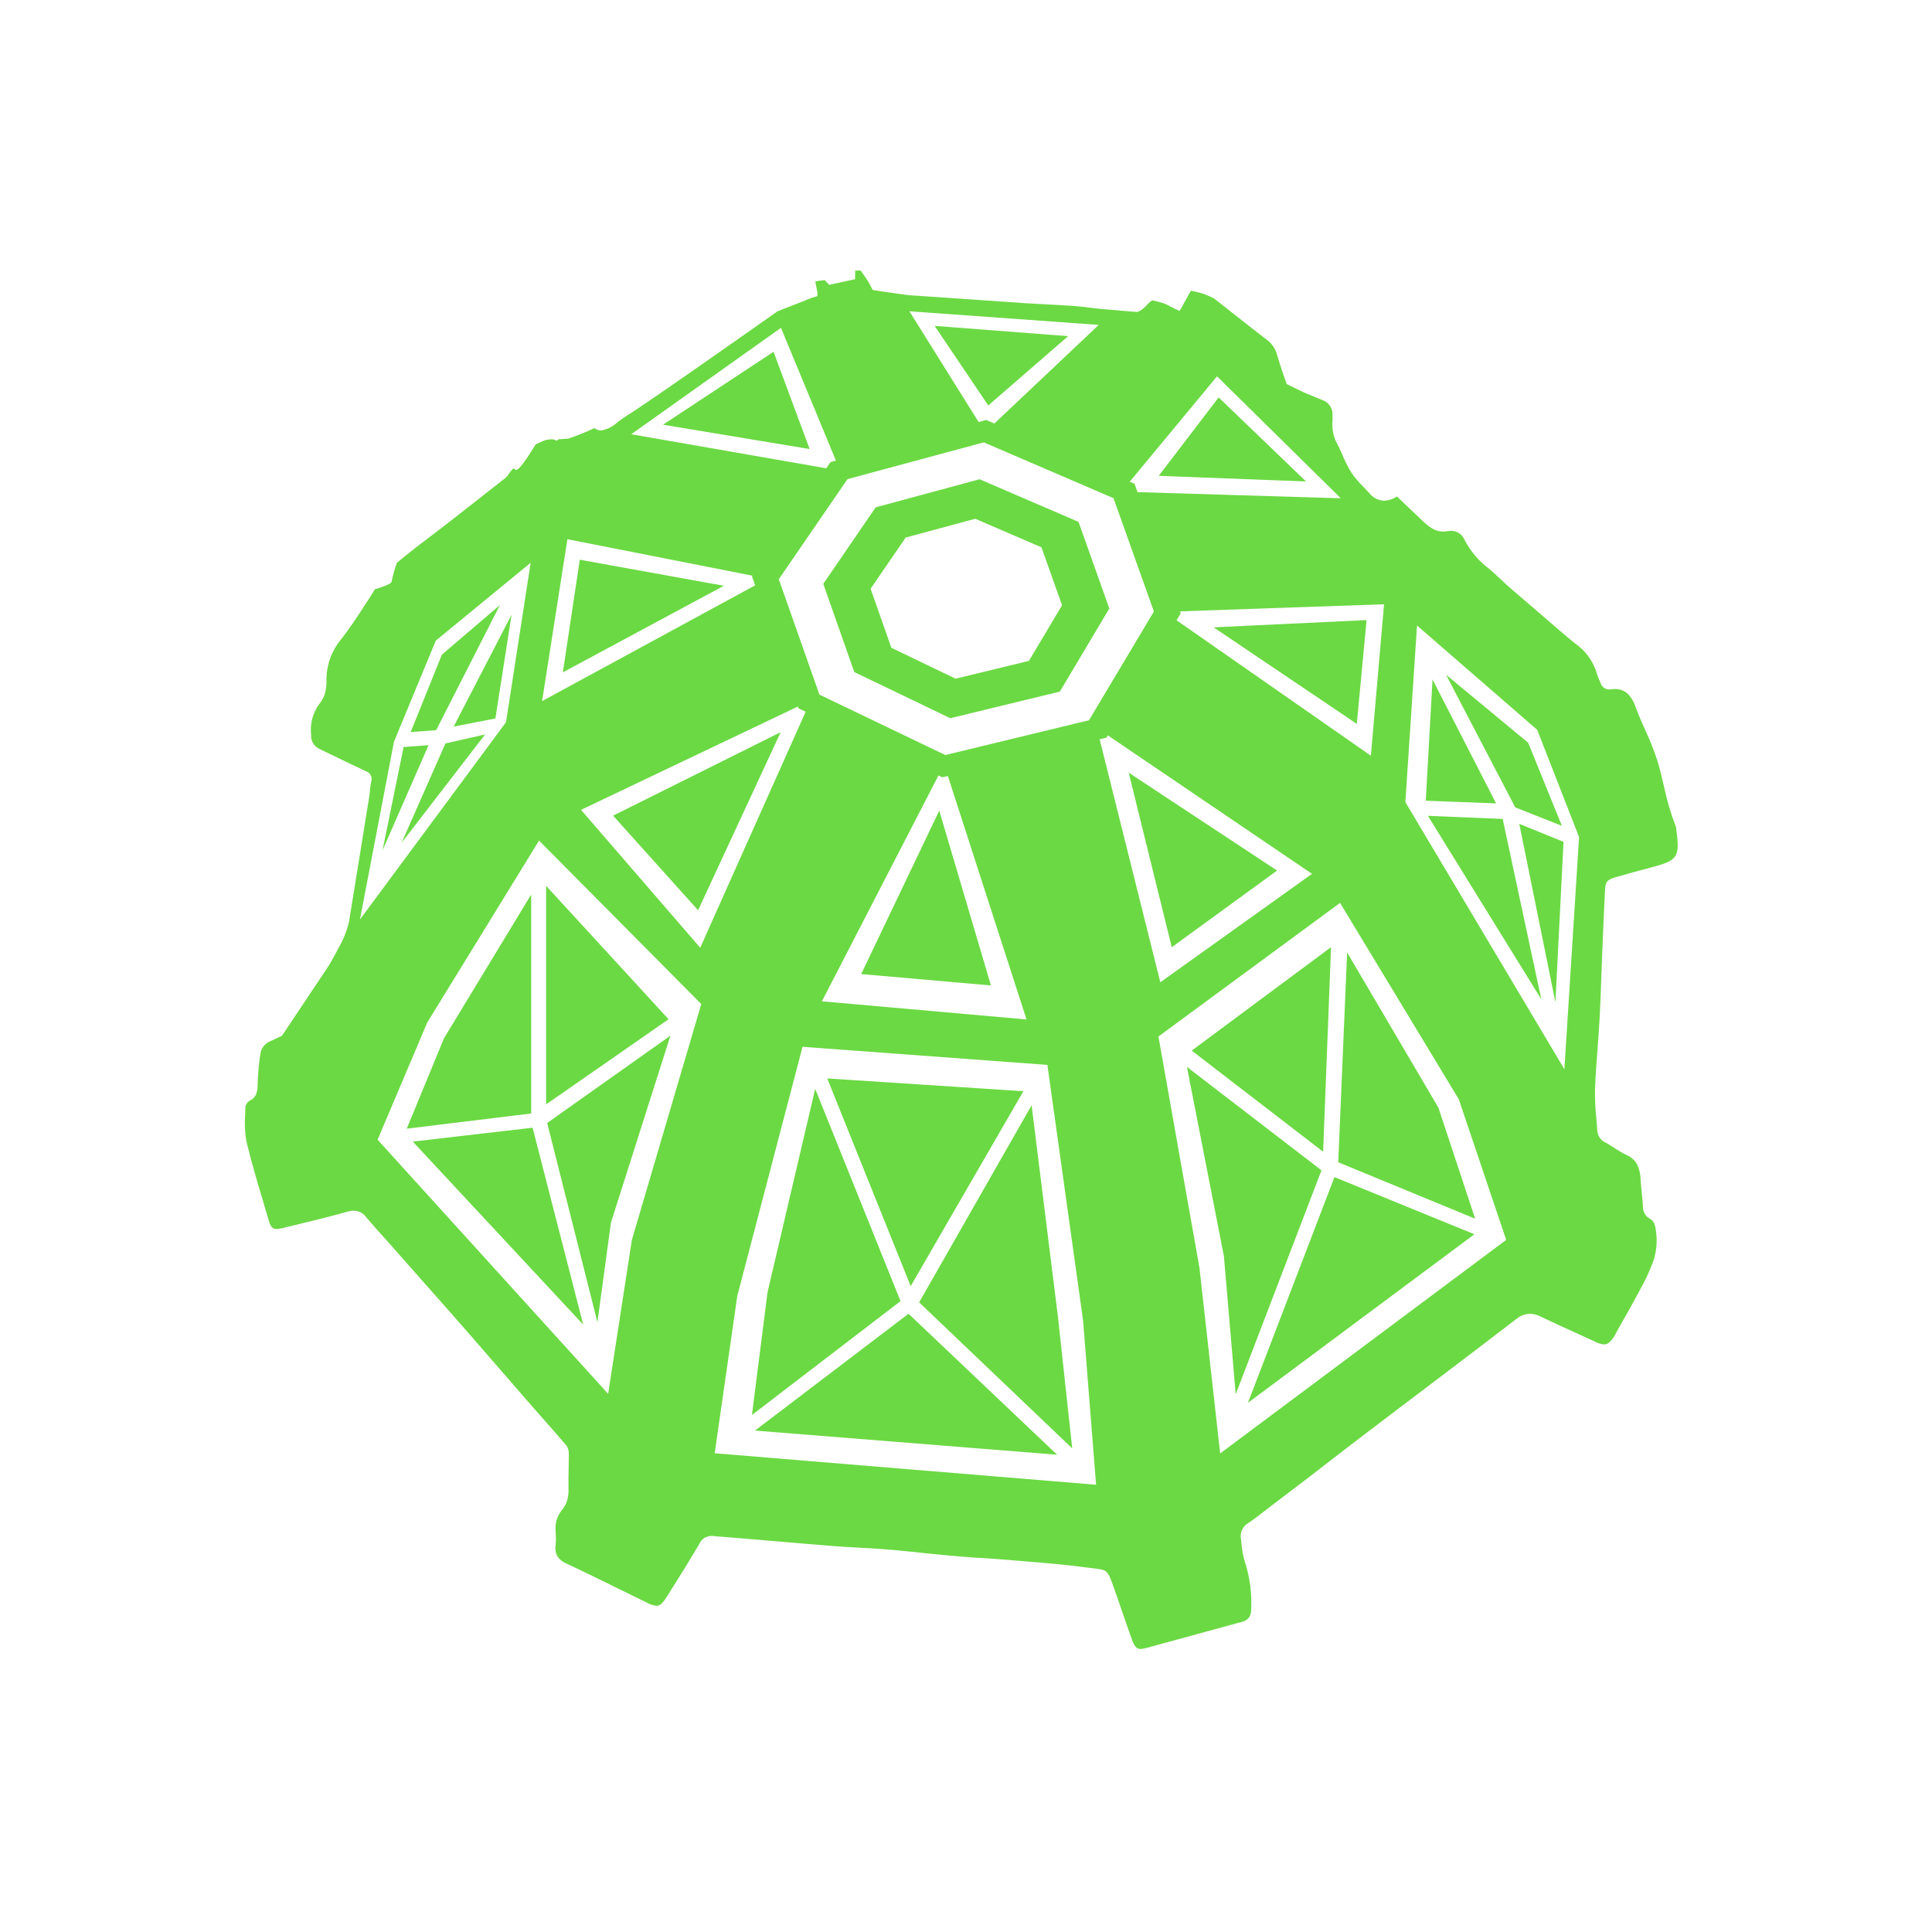
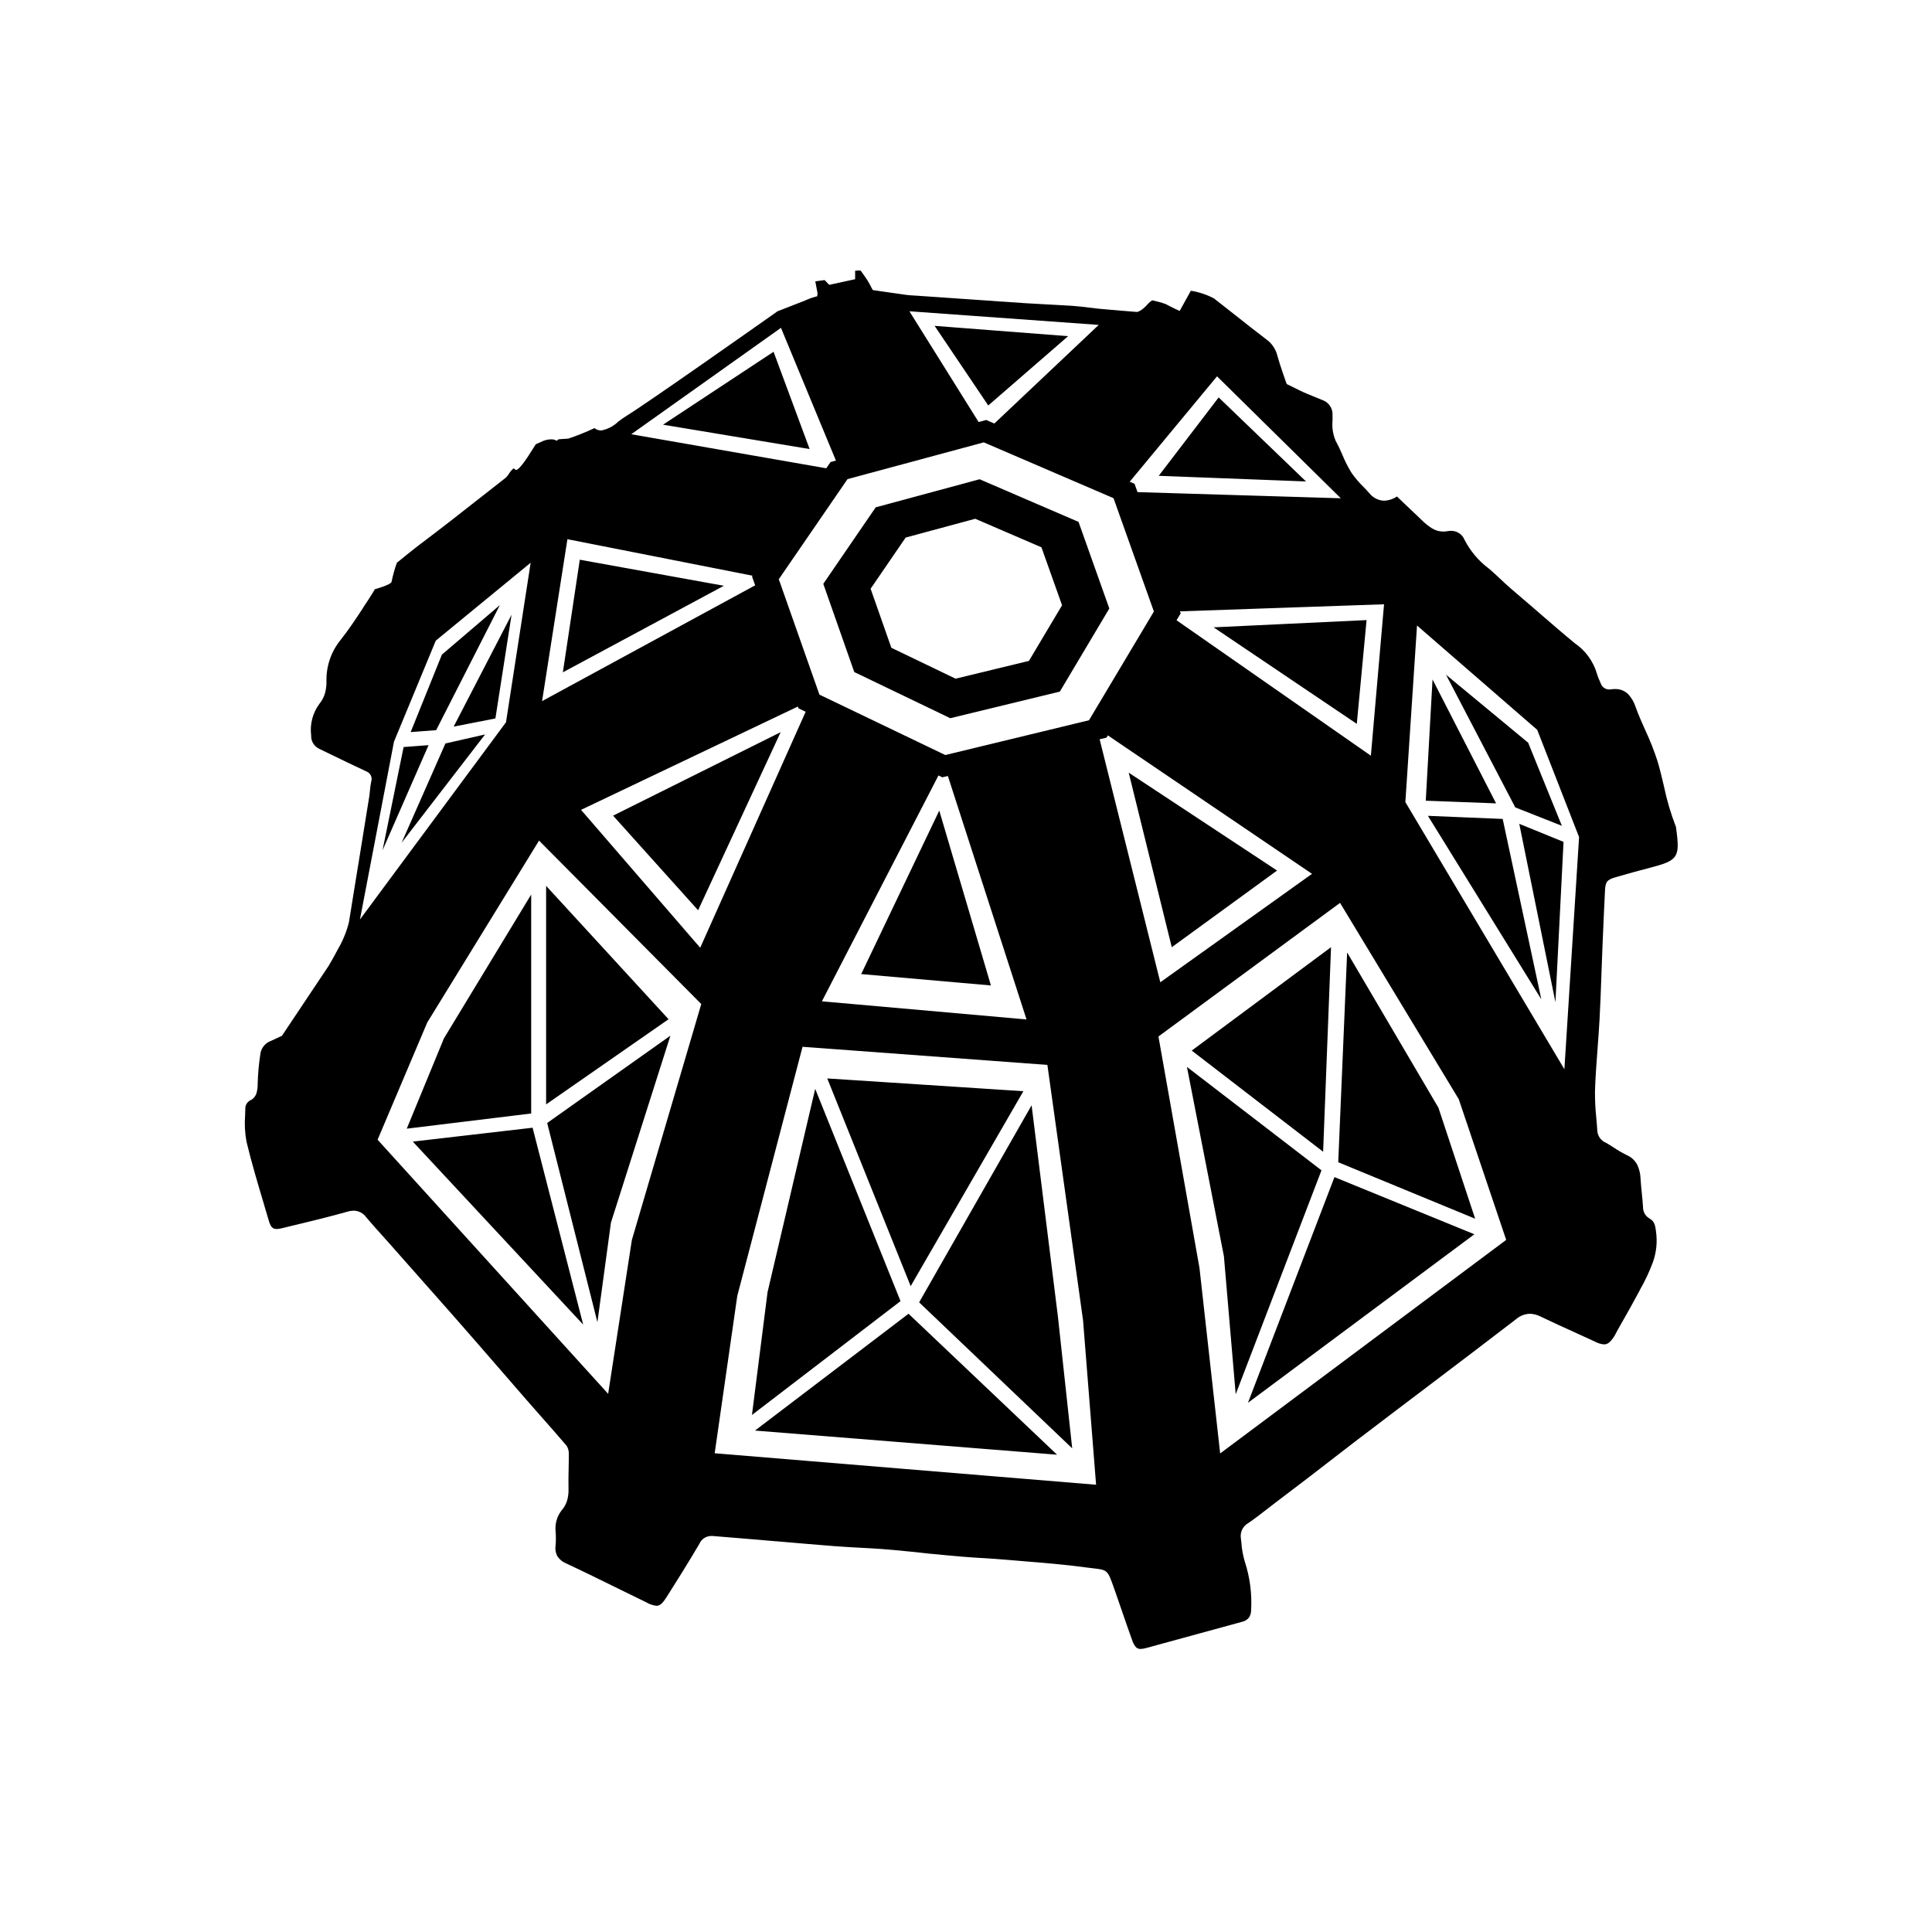
<svg xmlns="http://www.w3.org/2000/svg" viewBox="0 0 150 150">
  <g id="Utility_Icon" data-name="Utility Icon" transform="translate(-13754 -7624)">
    <rect id="Rectangle_13006" data-name="Rectangle 13006" transform="translate(13754 7624)" fill="none" />
-     <path id="Path_96702" data-name="Path 96702" d="M69.17,106.86a1.7,1.7,0,0,1-.28-.548c-.267-.733-.529-1.5-.759-2.168v0h0l-.009-.027c-.186-.542-.378-1.1-.574-1.654-.008-.021-.015-.043-.023-.064v0h0c-.008-.021-.015-.041-.022-.062l-.009-.025c-.5-1.422-.5-1.422-1.644-1.552h0c-.163-.019-.365-.042-.6-.074-1.577-.213-3.191-.344-4.752-.472l-.07-.006h0c-.473-.039-.961-.078-1.442-.12-.559-.049-1.127-.084-1.675-.119h-.016l-.029,0c-.5-.032-1.015-.064-1.52-.106-.841-.07-1.694-.153-2.518-.232l-.027,0L52.017,99.5c-.246-.023-.5-.048-.739-.072h0c-.591-.058-1.2-.119-1.805-.161-.555-.04-1.112-.069-1.65-.1h-.013c-.648-.035-1.317-.07-1.975-.121-1.518-.119-3.059-.252-4.55-.381l-.03,0h-.006c-.66-.056-1.48-.127-2.276-.194-.435-.037-.874-.072-1.3-.106l-.127-.011c-.357-.028-.8-.063-1.22-.1-.036,0-.074,0-.111,0a1,1,0,0,0-.914.607c-.877,1.491-1.8,2.954-2.5,4.062-.329.52-.528.751-.832.751a2.041,2.041,0,0,1-.78-.263c-.732-.355-1.472-.719-2.189-1.072h0l-.054-.027,0,0-.015-.007c-1.3-.637-2.637-1.3-3.967-1.919a1.483,1.483,0,0,1-.682-.549,1.306,1.306,0,0,1-.145-.841,6.886,6.886,0,0,0,0-1.1,2.273,2.273,0,0,1,.5-1.674,1.989,1.989,0,0,0,.41-.78,3.012,3.012,0,0,0,.092-.89c-.013-.506,0-1.02.009-1.518v0h0c.008-.382.016-.778.014-1.171a1.088,1.088,0,0,0-.176-.622c-.662-.774-1.345-1.552-2.007-2.3v0l0,0c-.381-.432-.752-.855-1.119-1.275-.814-.934-1.672-1.924-2.361-2.72l-.006-.006-.008-.009-1.586-1.828c-.618-.711-1.194-1.37-1.763-2.014-1.459-1.652-3.047-3.449-4.857-5.493-.195-.222-.392-.44-.609-.682l-.006-.006c-.385-.427-.822-.911-1.224-1.391a1.212,1.212,0,0,0-.973-.521,1.815,1.815,0,0,0-.492.077c-1.368.388-2.767.726-4.119,1.053l-.063.015-.011,0-.881.215a1.827,1.827,0,0,1-.42.063c-.313,0-.466-.159-.606-.632-.121-.413-.25-.841-.363-1.219l0-.011v0c-.479-1.6-.973-3.252-1.37-4.9a7.835,7.835,0,0,1-.11-2.07v0h0c.007-.189.014-.4.016-.606a.73.73,0,0,1,.354-.535A.908.908,0,0,0,.9,63.913a2.235,2.235,0,0,0,.105-.719,18.489,18.489,0,0,1,.227-2.473,1.271,1.271,0,0,1,.608-.815c.775-.355,1.01-.467,1.05-.487h0l3.635-5.445c0-.006.355-.593.727-1.311a7.812,7.812,0,0,0,.841-2.07c.227-1.4.457-2.825.691-4.28L8.8,46.23c.283-1.745.574-3.551.864-5.357.026-.159.042-.321.057-.478v-.008a5.228,5.228,0,0,1,.1-.7.631.631,0,0,0-.393-.8c-.284-.137-.574-.274-.824-.393l-.006,0-.012-.006h0l-.762-.363h0l-.021-.011h0c-.664-.319-1.351-.649-2.023-.978a1.1,1.1,0,0,1-.622-1.044A3.389,3.389,0,0,1,5.8,33.644a2.321,2.321,0,0,0,.434-.828,3.236,3.236,0,0,0,.112-.935,4.9,4.9,0,0,1,1.11-3.212c.626-.789,1.191-1.649,1.737-2.48l0-.006,0-.007,0,0,0,0c.148-.225.3-.458.453-.685.257-.386.423-.685.453-.741v0c.013,0,1.267-.361,1.3-.57a10.6,10.6,0,0,1,.414-1.487l0,0c.124-.1,1.225-1,1.772-1.413,1.644-1.233,3.28-2.52,4.863-3.764l.012-.009c.623-.49,1.187-.933,1.762-1.382a1.24,1.24,0,0,0,.287-.336,1.72,1.72,0,0,1,.364-.426l.131.088a.071.071,0,0,0,.065.037c.265,0,.973-1.122.98-1.134l.552-.864.6-.267a1.728,1.728,0,0,1,.588-.113.769.769,0,0,1,.437.113.482.482,0,0,0,.086-.078c.04-.042.04-.042.267-.055h0c.114-.006.286-.016.546-.037h0a18.909,18.909,0,0,0,2.032-.815.817.817,0,0,0,.511.184,2.537,2.537,0,0,0,1.319-.675,7.988,7.988,0,0,1,.675-.474c1.49-.9,10.642-7.354,11.681-8.088l.022-.016,2.119-.828A5.527,5.527,0,0,1,44.45,2c0-.029.006-.06.009-.089v0a.689.689,0,0,0,.007-.189c-.028-.179-.142-.762-.166-.877h0l.724-.1.357.37L47.392.677V.023h0c.057-.006.2-.022.309-.022.077,0,.12.008.132.023.057.082.114.162.174.245h0l0,0c.13.182.253.354.365.535s.2.362.288.525l0,0c.032.062.065.128.1.189L49.3,1.6l.037.006.177.026h.008c.6.088,1.222.177,1.834.262.19.026.384.037.572.048h0l.209.013,1,.069.216.015.722.049.174.012,3.484.241c.34.023.682.049,1.013.074l.037,0,.036,0c.577.043,1.173.086,1.761.123.544.033,1.093.063,1.577.089.737.039,1.5.079,2.258.132.395.028.788.078,1.169.126l.016,0c.252.033.514.065.772.091.635.064,2.815.238,2.907.245,0,0,.351-.046.856-.636a1.33,1.33,0,0,1,.326-.27h0a8.119,8.119,0,0,1,1.041.292c.46.253,1.08.534,1.086.536l.87-1.57h0a5.909,5.909,0,0,1,1.786.59c.577.447,1.171.917,1.694,1.33h0c.767.607,1.56,1.233,2.353,1.837a2.2,2.2,0,0,1,.876,1.26c.183.695.725,2.213.731,2.227l.034.016.96.472c.388.194.8.356,1.189.513l.021.009c.2.079.407.162.609.249a1.168,1.168,0,0,1,.746,1.171c0,.13,0,.265,0,.4a3.237,3.237,0,0,0,.234,1.556,12.161,12.161,0,0,1,.53,1.108v0a9.427,9.427,0,0,0,.723,1.419,7.9,7.9,0,0,0,.913,1.071h0c.152.159.311.322.458.489a1.523,1.523,0,0,0,1.143.585,1.92,1.92,0,0,0,1-.328l.425.405.067.064.077.072.029.028h0l.007.007c.435.416.886.846,1.347,1.282a4.658,4.658,0,0,0,.745.6,1.683,1.683,0,0,0,.9.266,1.831,1.831,0,0,0,.333-.032,1.386,1.386,0,0,1,.257-.025,1.115,1.115,0,0,1,1.06.694A6.458,6.458,0,0,0,96.6,23.148h0c.252.218.511.444.755.68.613.593,1.271,1.152,1.909,1.693.222.188.458.389.691.591l.65.563.043.037,0,0,.012.011c.846.733,1.721,1.491,2.6,2.213a4.35,4.35,0,0,1,1.721,2.355,3.008,3.008,0,0,0,.2.532h0l.008.021c.027.061.055.124.081.187a.7.7,0,0,0,.654.5.812.812,0,0,0,.118-.008,2.347,2.347,0,0,1,.34-.026,1.4,1.4,0,0,1,1.013.382,2.645,2.645,0,0,1,.6,1.03c.218.6.482,1.2.739,1.771h0a20.707,20.707,0,0,1,.942,2.377c.2.649.354,1.318.506,1.965h0a20.133,20.133,0,0,0,.939,3.182.213.213,0,0,1,.013.071v.012s0,.011,0,.015c.162,1.182.19,1.777-.077,2.177s-.818.6-1.959.894c-.779.2-1.6.428-2.666.736-.664.193-.788.349-.822,1.05-.072,1.465-.14,2.97-.2,4.474-.027.648-.05,1.3-.074,1.971v.015c-.04,1.143-.082,2.325-.145,3.485-.041.765-.1,1.541-.156,2.292v.016c-.081,1.062-.163,2.162-.2,3.245a17.929,17.929,0,0,0,.1,2.127h0v.006c.03.34.062.692.083,1.04a1.088,1.088,0,0,0,.68.9c.207.118.409.248.6.371a8.927,8.927,0,0,0,1.011.585,1.643,1.643,0,0,1,.816.765,2.778,2.778,0,0,1,.248,1.083c.022.365.061.747.095,1.082v0c.034.339.072.723.095,1.09a1.015,1.015,0,0,0,.514.906c.379.205.427.53.483.9l0,.029c0,.023.006.046.011.069a4.955,4.955,0,0,1-.242,2.39,14.1,14.1,0,0,1-1.009,2.147l0,.009-.039.072c-.057.105-.121.224-.181.337-.337.636-.7,1.27-1.047,1.884h0l-.03.053c-.155.274-.316.558-.474.839-.028.051-.055.1-.079.153l-.007.013a2.456,2.456,0,0,1-.151.271c-.3.446-.5.6-.773.6a1.768,1.768,0,0,1-.709-.216c-.515-.237-1.052-.481-1.527-.7l0,0c-.884-.4-1.8-.815-2.691-1.245a1.927,1.927,0,0,0-.834-.216,1.713,1.713,0,0,0-1.067.417c-2.211,1.7-4.473,3.416-6.66,5.071l-.083.063h0l-.033.026-2.439,1.846c-1.112.844-2.2,1.671-3.309,2.514L82.75,93.592l-.051.039L79.9,95.761c-.187.142-.377.291-.541.418h0c-.461.358-.939.73-1.435,1.067a1.148,1.148,0,0,0-.586,1.168c.016.126.032.256.046.382v0l0,.02v0a6.772,6.772,0,0,0,.266,1.442A10.208,10.208,0,0,1,78.137,104a1.025,1.025,0,0,1-.177.6.944.944,0,0,1-.531.318c-1.089.294-2.18.594-3.234.884l-.126.035-.042.012c-1.318.362-2.681.737-4.029,1.1a1.756,1.756,0,0,1-.441.075A.48.48,0,0,1,69.17,106.86ZM38.241,79.619,36.488,91.83,66.1,94.275,65.088,81.508,62.319,61.679l-19.01-1.407Zm32.7-20.146,3.187,17.977,1.605,14.395,22.208-16.58L94.258,64.341,85.041,49.1ZM14.171,58.387l-3.855,9.1,17.9,19.729,1.842-11.946,5.388-18.316L22.852,44.263ZM90.112,41.275l12.347,20.741,1.14-18.026-3.25-8.326-9.332-8.1Zm-45.3,15.467L60.7,58.15l-6.107-18.9-.431.1-.3-.144Zm22.1-20.474-.537.13,4.711,18.866,11.779-8.42L67.013,36.094Zm-40.8,5.609,9.252,10.706,8.187-18.322-.556-.267-.048-.138ZM14.834,28.739l-3.247,7.849L8.946,50.39l11.34-15.315L22.2,22.691Zm57.78-2.274.055.153-.322.539L87.434,37.672l1.023-11.756ZM46.8,16.2l-5.335,7.771L44.62,32.93l9.774,4.691,11.155-2.7,5.039-8.443-3.135-8.8L57.381,13.345ZM23.087,33.435l16.543-8.99-.244-.69.041-.058L25.054,20.863ZM68.711,16.4l.375.161.23.647,15.784.478L75.49,8.218Zm-38.7-3.686,15.14,2.644.333-.486.417-.112L41.634,4.453Zm28.19-.832,8.105-7.657-14.7-1.058,5.374,8.6.592-.16ZM39.617,90.069,51.539,81,63.072,91.944Zm12.744-9.955,8.732-15.3,2.046,16.429,1.107,10.207Zm-11.769-.788,3.7-15.788L50.916,80.02,39.381,88.859ZM84.607,70.39l10.864,4.438L77.891,87.913Zm-8.583,6.144-2.871-14.7L83.6,69.863l-6.66,17.386Zm-62.974-8.9,9.3-1.078,3.929,15.286Zm10.433-1.445,9.568-6.78L28.433,73.924l-1.05,7.73ZM45.228,62.73l15.227.991-8.75,15.134ZM84.9,69.236l.691-16.287L92.678,65l2.852,8.62ZM73.526,60.568l10.815-8.029-.614,15.881Zm-58.057-.953,6.772-11.164v17L12.58,66.63ZM23.4,47.777l9.507,10.356L23.4,64.745Zm75.556-4.815,3.436,1.4-.629,12.45Zm-7.093-.621,5.805.241,3,14.006Zm-44,12.286,6.061-12.692L57.935,55.51ZM68.632,38.989l11.52,7.6-8.176,5.953ZM28.6,42.327l13.01-6.481L35.2,49.672ZM12.336,37l1.937-.146L10.7,45.016Zm3.246-.277,3.08-.7-6.48,8.406Zm83.063,4.963-5.375-10.3,6.376,5.278,2.618,6.452Zm-6.949-.52.525-9.415,4.934,9.622ZM15.308,29.826l4.5-3.845-4.945,9.709-1.979.149Zm5.41-3.1-1.255,8.055-3.241.633Zm54.507.98L87.1,27.144,86.341,35.2Zm-27.9,3.471-2.405-6.848,4.069-5.939,8.068-2.181,7.68,3.31,2.39,6.725-3.842,6.453-8.506,2.064Zm3.99-10.441L48.594,24.71l1.61,4.583,4.989,2.4,5.693-1.381,2.572-4.319-1.6-4.5-5.141-2.216Zm-25.3,1.72,11.187,2.023L24.7,31.2Zm44.949-6.515,4.652-6.085L82.4,16.38ZM32.478,11.973l8.581-5.661,2.8,7.552ZM53.564,4.3l10.365.8-6.2,5.38Z" transform="translate(13773 7645)" fill="#6bd943" />
+     <path id="Path_96702" data-name="Path 96702" d="M69.17,106.86a1.7,1.7,0,0,1-.28-.548c-.267-.733-.529-1.5-.759-2.168v0h0l-.009-.027c-.186-.542-.378-1.1-.574-1.654-.008-.021-.015-.043-.023-.064v0h0c-.008-.021-.015-.041-.022-.062l-.009-.025c-.5-1.422-.5-1.422-1.644-1.552h0c-.163-.019-.365-.042-.6-.074-1.577-.213-3.191-.344-4.752-.472l-.07-.006h0c-.473-.039-.961-.078-1.442-.12-.559-.049-1.127-.084-1.675-.119h-.016l-.029,0c-.5-.032-1.015-.064-1.52-.106-.841-.07-1.694-.153-2.518-.232l-.027,0L52.017,99.5c-.246-.023-.5-.048-.739-.072h0c-.591-.058-1.2-.119-1.805-.161-.555-.04-1.112-.069-1.65-.1h-.013c-.648-.035-1.317-.07-1.975-.121-1.518-.119-3.059-.252-4.55-.381l-.03,0h-.006c-.66-.056-1.48-.127-2.276-.194-.435-.037-.874-.072-1.3-.106l-.127-.011c-.357-.028-.8-.063-1.22-.1-.036,0-.074,0-.111,0a1,1,0,0,0-.914.607c-.877,1.491-1.8,2.954-2.5,4.062-.329.52-.528.751-.832.751a2.041,2.041,0,0,1-.78-.263c-.732-.355-1.472-.719-2.189-1.072h0l-.054-.027,0,0-.015-.007c-1.3-.637-2.637-1.3-3.967-1.919a1.483,1.483,0,0,1-.682-.549,1.306,1.306,0,0,1-.145-.841,6.886,6.886,0,0,0,0-1.1,2.273,2.273,0,0,1,.5-1.674,1.989,1.989,0,0,0,.41-.78,3.012,3.012,0,0,0,.092-.89c-.013-.506,0-1.02.009-1.518v0h0c.008-.382.016-.778.014-1.171a1.088,1.088,0,0,0-.176-.622c-.662-.774-1.345-1.552-2.007-2.3v0l0,0c-.381-.432-.752-.855-1.119-1.275-.814-.934-1.672-1.924-2.361-2.72l-.006-.006-.008-.009-1.586-1.828c-.618-.711-1.194-1.37-1.763-2.014-1.459-1.652-3.047-3.449-4.857-5.493-.195-.222-.392-.44-.609-.682l-.006-.006c-.385-.427-.822-.911-1.224-1.391a1.212,1.212,0,0,0-.973-.521,1.815,1.815,0,0,0-.492.077c-1.368.388-2.767.726-4.119,1.053l-.063.015-.011,0-.881.215a1.827,1.827,0,0,1-.42.063c-.313,0-.466-.159-.606-.632-.121-.413-.25-.841-.363-1.219l0-.011v0c-.479-1.6-.973-3.252-1.37-4.9a7.835,7.835,0,0,1-.11-2.07v0h0c.007-.189.014-.4.016-.606a.73.73,0,0,1,.354-.535A.908.908,0,0,0,.9,63.913a2.235,2.235,0,0,0,.105-.719,18.489,18.489,0,0,1,.227-2.473,1.271,1.271,0,0,1,.608-.815c.775-.355,1.01-.467,1.05-.487h0l3.635-5.445c0-.006.355-.593.727-1.311a7.812,7.812,0,0,0,.841-2.07c.227-1.4.457-2.825.691-4.28L8.8,46.23c.283-1.745.574-3.551.864-5.357.026-.159.042-.321.057-.478v-.008a5.228,5.228,0,0,1,.1-.7.631.631,0,0,0-.393-.8c-.284-.137-.574-.274-.824-.393l-.006,0-.012-.006h0l-.762-.363h0l-.021-.011h0c-.664-.319-1.351-.649-2.023-.978a1.1,1.1,0,0,1-.622-1.044A3.389,3.389,0,0,1,5.8,33.644a2.321,2.321,0,0,0,.434-.828,3.236,3.236,0,0,0,.112-.935,4.9,4.9,0,0,1,1.11-3.212c.626-.789,1.191-1.649,1.737-2.48l0-.006,0-.007,0,0,0,0c.148-.225.3-.458.453-.685.257-.386.423-.685.453-.741v0c.013,0,1.267-.361,1.3-.57a10.6,10.6,0,0,1,.414-1.487l0,0c.124-.1,1.225-1,1.772-1.413,1.644-1.233,3.28-2.52,4.863-3.764l.012-.009c.623-.49,1.187-.933,1.762-1.382a1.24,1.24,0,0,0,.287-.336,1.72,1.72,0,0,1,.364-.426l.131.088a.071.071,0,0,0,.065.037c.265,0,.973-1.122.98-1.134l.552-.864.6-.267a1.728,1.728,0,0,1,.588-.113.769.769,0,0,1,.437.113.482.482,0,0,0,.086-.078c.04-.042.04-.042.267-.055h0c.114-.006.286-.016.546-.037h0a18.909,18.909,0,0,0,2.032-.815.817.817,0,0,0,.511.184,2.537,2.537,0,0,0,1.319-.675,7.988,7.988,0,0,1,.675-.474c1.49-.9,10.642-7.354,11.681-8.088l.022-.016,2.119-.828A5.527,5.527,0,0,1,44.45,2c0-.029.006-.06.009-.089v0a.689.689,0,0,0,.007-.189c-.028-.179-.142-.762-.166-.877h0l.724-.1.357.37L47.392.677V.023h0c.057-.006.2-.022.309-.022.077,0,.12.008.132.023.057.082.114.162.174.245h0l0,0c.13.182.253.354.365.535s.2.362.288.525l0,0c.032.062.065.128.1.189L49.3,1.6l.037.006.177.026h.008c.6.088,1.222.177,1.834.262.19.026.384.037.572.048h0l.209.013,1,.069.216.015.722.049.174.012,3.484.241c.34.023.682.049,1.013.074l.037,0,.036,0c.577.043,1.173.086,1.761.123.544.033,1.093.063,1.577.089.737.039,1.5.079,2.258.132.395.028.788.078,1.169.126l.016,0c.252.033.514.065.772.091.635.064,2.815.238,2.907.245,0,0,.351-.046.856-.636a1.33,1.33,0,0,1,.326-.27h0a8.119,8.119,0,0,1,1.041.292c.46.253,1.08.534,1.086.536l.87-1.57h0a5.909,5.909,0,0,1,1.786.59c.577.447,1.171.917,1.694,1.33h0c.767.607,1.56,1.233,2.353,1.837a2.2,2.2,0,0,1,.876,1.26c.183.695.725,2.213.731,2.227l.034.016.96.472c.388.194.8.356,1.189.513l.021.009c.2.079.407.162.609.249a1.168,1.168,0,0,1,.746,1.171c0,.13,0,.265,0,.4a3.237,3.237,0,0,0,.234,1.556,12.161,12.161,0,0,1,.53,1.108v0a9.427,9.427,0,0,0,.723,1.419,7.9,7.9,0,0,0,.913,1.071h0c.152.159.311.322.458.489a1.523,1.523,0,0,0,1.143.585,1.92,1.92,0,0,0,1-.328l.425.405.067.064.077.072.029.028h0l.007.007c.435.416.886.846,1.347,1.282a4.658,4.658,0,0,0,.745.6,1.683,1.683,0,0,0,.9.266,1.831,1.831,0,0,0,.333-.032,1.386,1.386,0,0,1,.257-.025,1.115,1.115,0,0,1,1.06.694A6.458,6.458,0,0,0,96.6,23.148h0c.252.218.511.444.755.68.613.593,1.271,1.152,1.909,1.693.222.188.458.389.691.591l.65.563.043.037,0,0,.012.011c.846.733,1.721,1.491,2.6,2.213a4.35,4.35,0,0,1,1.721,2.355,3.008,3.008,0,0,0,.2.532h0l.008.021c.027.061.055.124.081.187a.7.7,0,0,0,.654.5.812.812,0,0,0,.118-.008,2.347,2.347,0,0,1,.34-.026,1.4,1.4,0,0,1,1.013.382,2.645,2.645,0,0,1,.6,1.03c.218.6.482,1.2.739,1.771h0a20.707,20.707,0,0,1,.942,2.377c.2.649.354,1.318.506,1.965h0a20.133,20.133,0,0,0,.939,3.182.213.213,0,0,1,.013.071v.012s0,.011,0,.015c.162,1.182.19,1.777-.077,2.177s-.818.6-1.959.894c-.779.2-1.6.428-2.666.736-.664.193-.788.349-.822,1.05-.072,1.465-.14,2.97-.2,4.474-.027.648-.05,1.3-.074,1.971v.015c-.04,1.143-.082,2.325-.145,3.485-.041.765-.1,1.541-.156,2.292v.016c-.081,1.062-.163,2.162-.2,3.245a17.929,17.929,0,0,0,.1,2.127h0v.006c.03.34.062.692.083,1.04a1.088,1.088,0,0,0,.68.9c.207.118.409.248.6.371a8.927,8.927,0,0,0,1.011.585,1.643,1.643,0,0,1,.816.765,2.778,2.778,0,0,1,.248,1.083c.022.365.061.747.095,1.082v0c.034.339.072.723.095,1.09a1.015,1.015,0,0,0,.514.906c.379.205.427.53.483.9l0,.029c0,.023.006.046.011.069a4.955,4.955,0,0,1-.242,2.39,14.1,14.1,0,0,1-1.009,2.147l0,.009-.039.072c-.057.105-.121.224-.181.337-.337.636-.7,1.27-1.047,1.884h0l-.03.053c-.155.274-.316.558-.474.839-.028.051-.055.1-.079.153l-.007.013a2.456,2.456,0,0,1-.151.271c-.3.446-.5.6-.773.6a1.768,1.768,0,0,1-.709-.216c-.515-.237-1.052-.481-1.527-.7l0,0c-.884-.4-1.8-.815-2.691-1.245a1.927,1.927,0,0,0-.834-.216,1.713,1.713,0,0,0-1.067.417c-2.211,1.7-4.473,3.416-6.66,5.071l-.083.063h0l-.033.026-2.439,1.846c-1.112.844-2.2,1.671-3.309,2.514L82.75,93.592l-.051.039L79.9,95.761c-.187.142-.377.291-.541.418h0c-.461.358-.939.73-1.435,1.067a1.148,1.148,0,0,0-.586,1.168c.016.126.032.256.046.382v0l0,.02v0a6.772,6.772,0,0,0,.266,1.442A10.208,10.208,0,0,1,78.137,104a1.025,1.025,0,0,1-.177.6.944.944,0,0,1-.531.318c-1.089.294-2.18.594-3.234.884l-.126.035-.042.012c-1.318.362-2.681.737-4.029,1.1a1.756,1.756,0,0,1-.441.075A.48.48,0,0,1,69.17,106.86ZM38.241,79.619,36.488,91.83,66.1,94.275,65.088,81.508,62.319,61.679l-19.01-1.407Zm32.7-20.146,3.187,17.977,1.605,14.395,22.208-16.58L94.258,64.341,85.041,49.1ZM14.171,58.387l-3.855,9.1,17.9,19.729,1.842-11.946,5.388-18.316L22.852,44.263ZM90.112,41.275l12.347,20.741,1.14-18.026-3.25-8.326-9.332-8.1Zm-45.3,15.467L60.7,58.15l-6.107-18.9-.431.1-.3-.144Zm22.1-20.474-.537.13,4.711,18.866,11.779-8.42L67.013,36.094Zm-40.8,5.609,9.252,10.706,8.187-18.322-.556-.267-.048-.138ZM14.834,28.739l-3.247,7.849L8.946,50.39l11.34-15.315L22.2,22.691Zm57.78-2.274.055.153-.322.539L87.434,37.672l1.023-11.756ZM46.8,16.2l-5.335,7.771L44.62,32.93l9.774,4.691,11.155-2.7,5.039-8.443-3.135-8.8L57.381,13.345ZM23.087,33.435l16.543-8.99-.244-.69.041-.058L25.054,20.863ZM68.711,16.4l.375.161.23.647,15.784.478L75.49,8.218Zm-38.7-3.686,15.14,2.644.333-.486.417-.112L41.634,4.453Zm28.19-.832,8.105-7.657-14.7-1.058,5.374,8.6.592-.16ZM39.617,90.069,51.539,81,63.072,91.944Zm12.744-9.955,8.732-15.3,2.046,16.429,1.107,10.207Zm-11.769-.788,3.7-15.788L50.916,80.02,39.381,88.859ZM84.607,70.39l10.864,4.438L77.891,87.913Zm-8.583,6.144-2.871-14.7L83.6,69.863l-6.66,17.386Zm-62.974-8.9,9.3-1.078,3.929,15.286Zm10.433-1.445,9.568-6.78L28.433,73.924l-1.05,7.73ZM45.228,62.73l15.227.991-8.75,15.134ZM84.9,69.236l.691-16.287L92.678,65l2.852,8.62ZM73.526,60.568l10.815-8.029-.614,15.881Zm-58.057-.953,6.772-11.164v17L12.58,66.63ZM23.4,47.777l9.507,10.356L23.4,64.745Zm75.556-4.815,3.436,1.4-.629,12.45Zm-7.093-.621,5.805.241,3,14.006Zm-44,12.286,6.061-12.692L57.935,55.51ZM68.632,38.989l11.52,7.6-8.176,5.953ZM28.6,42.327l13.01-6.481L35.2,49.672ZM12.336,37l1.937-.146L10.7,45.016Zm3.246-.277,3.08-.7-6.48,8.406Zm83.063,4.963-5.375-10.3,6.376,5.278,2.618,6.452Zm-6.949-.52.525-9.415,4.934,9.622ZM15.308,29.826l4.5-3.845-4.945,9.709-1.979.149Zm5.41-3.1-1.255,8.055-3.241.633Zm54.507.98L87.1,27.144,86.341,35.2Zm-27.9,3.471-2.405-6.848,4.069-5.939,8.068-2.181,7.68,3.31,2.39,6.725-3.842,6.453-8.506,2.064Zm3.99-10.441L48.594,24.71l1.61,4.583,4.989,2.4,5.693-1.381,2.572-4.319-1.6-4.5-5.141-2.216Zm-25.3,1.72,11.187,2.023L24.7,31.2Zm44.949-6.515,4.652-6.085L82.4,16.38ZM32.478,11.973l8.581-5.661,2.8,7.552ZM53.564,4.3l10.365.8-6.2,5.38Z" transform="translate(13773 7645)" />
  </g>
</svg>
